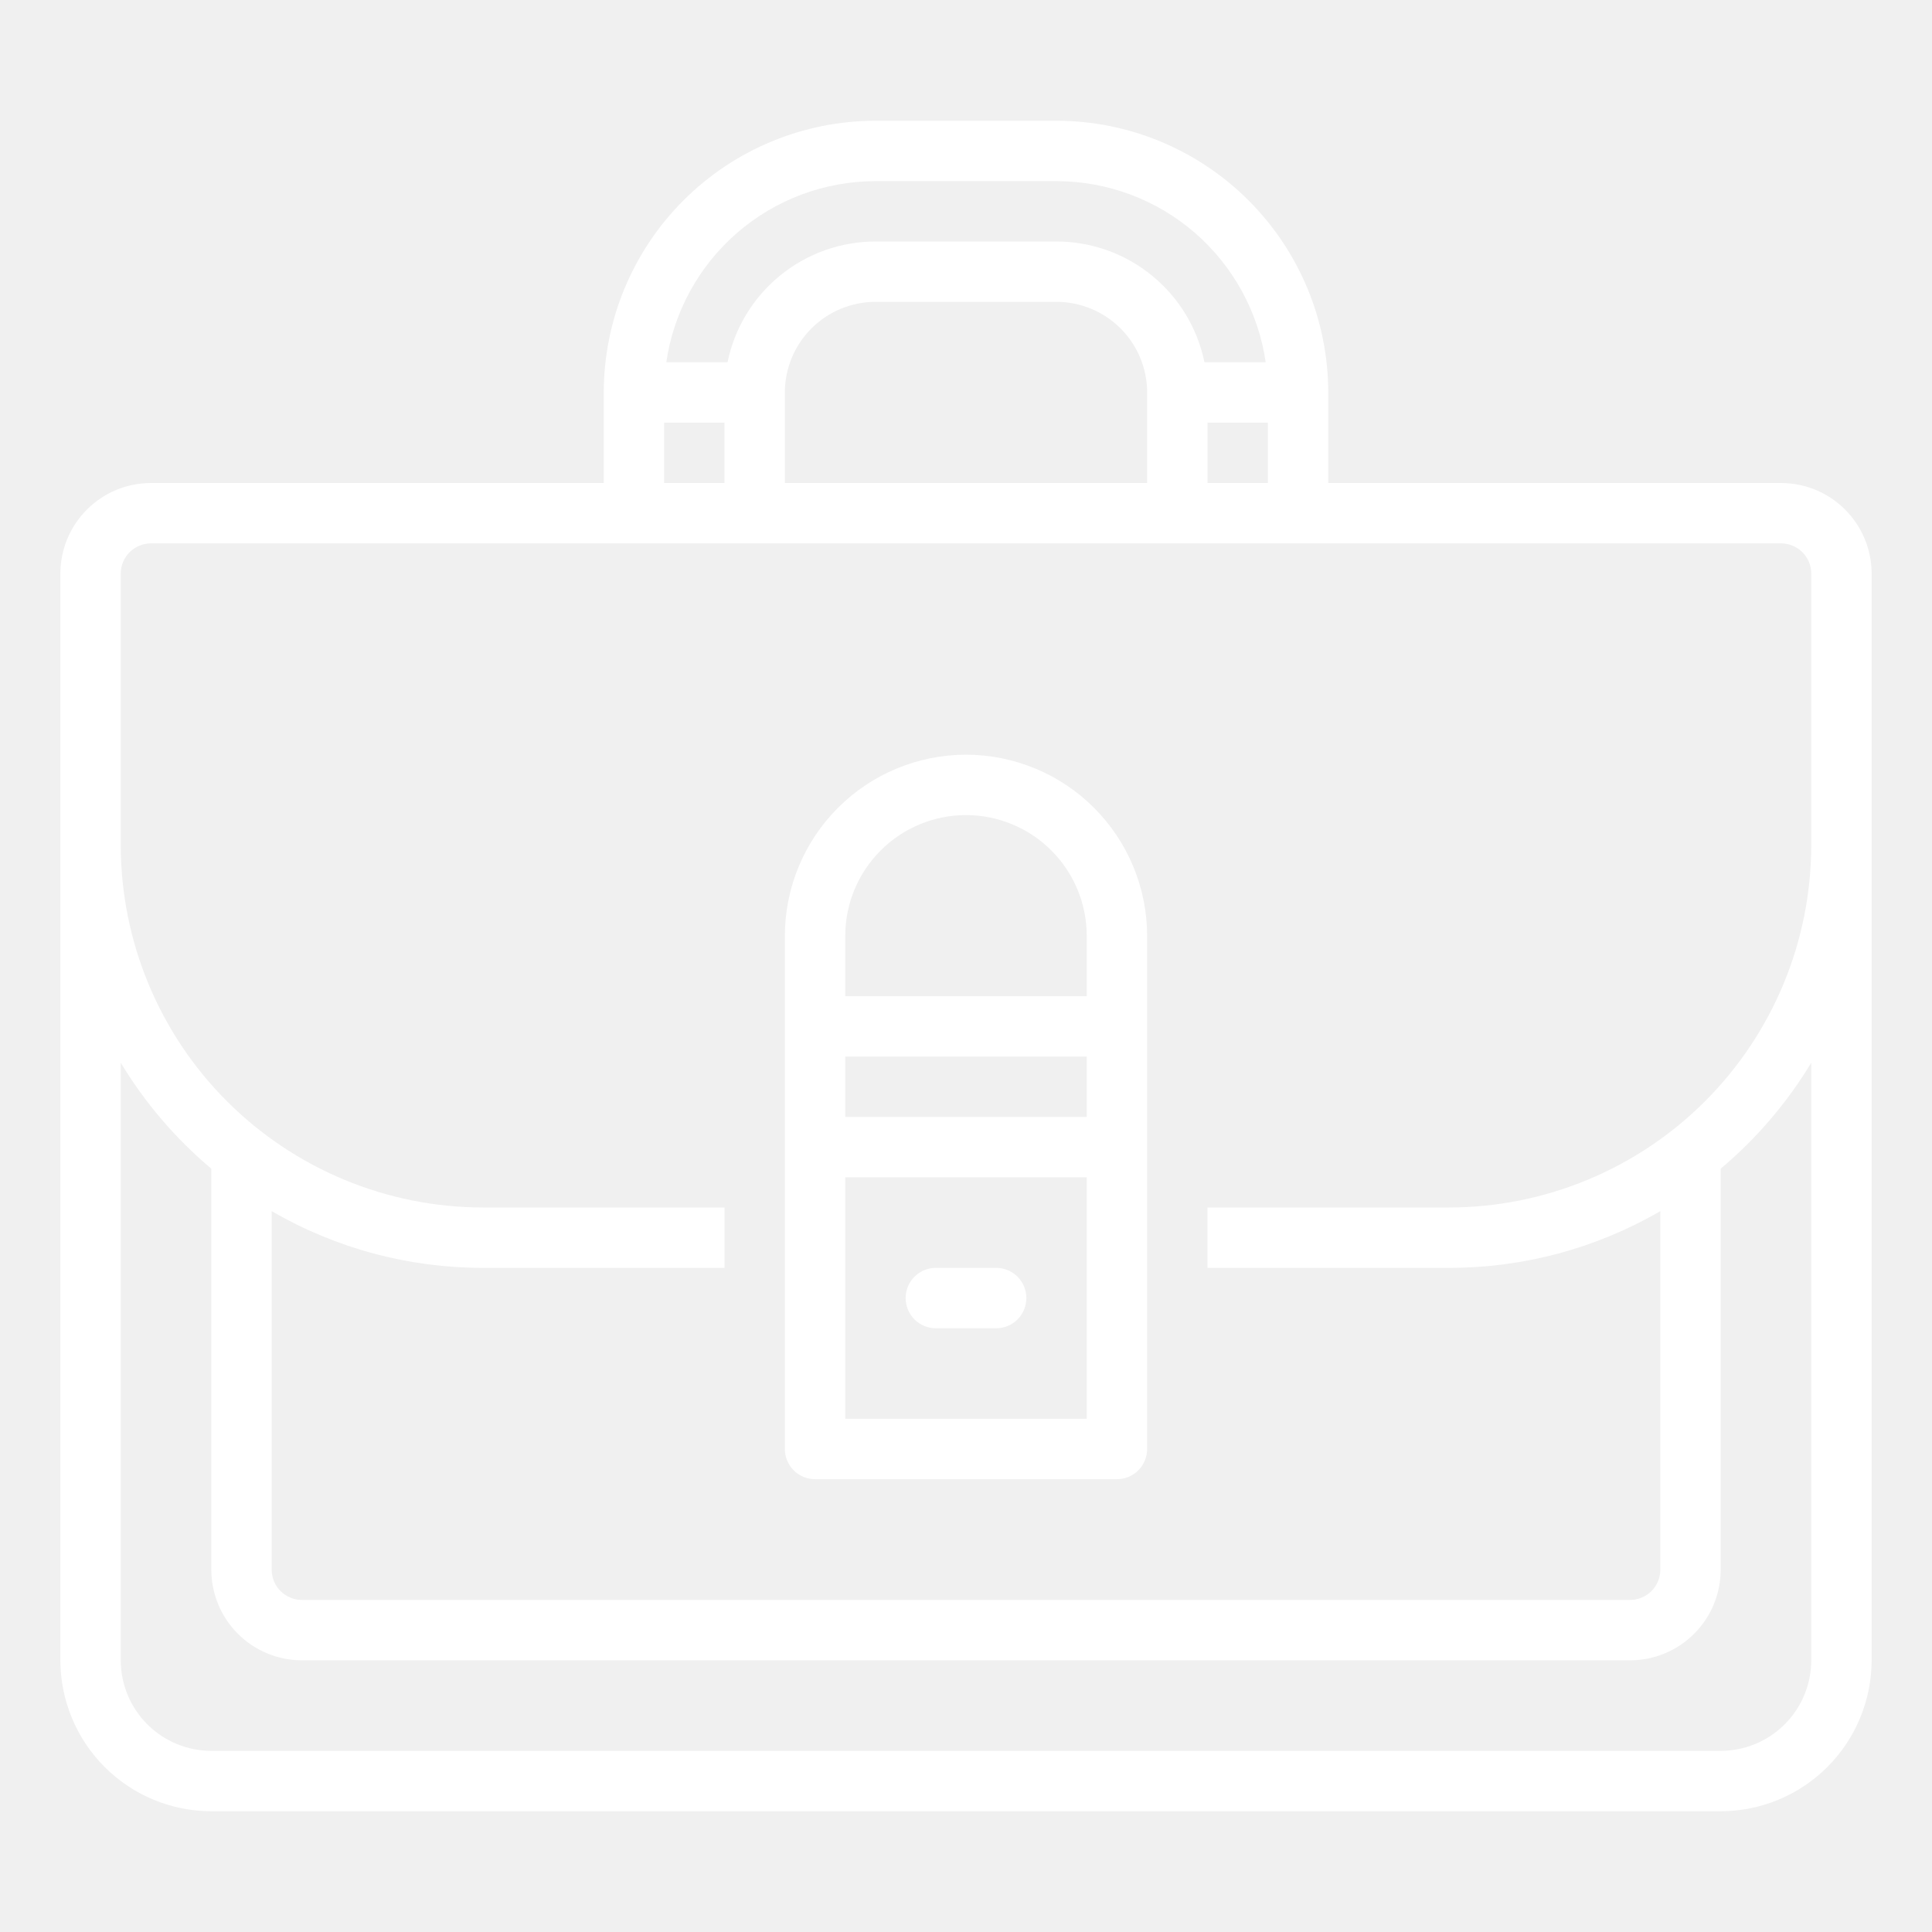
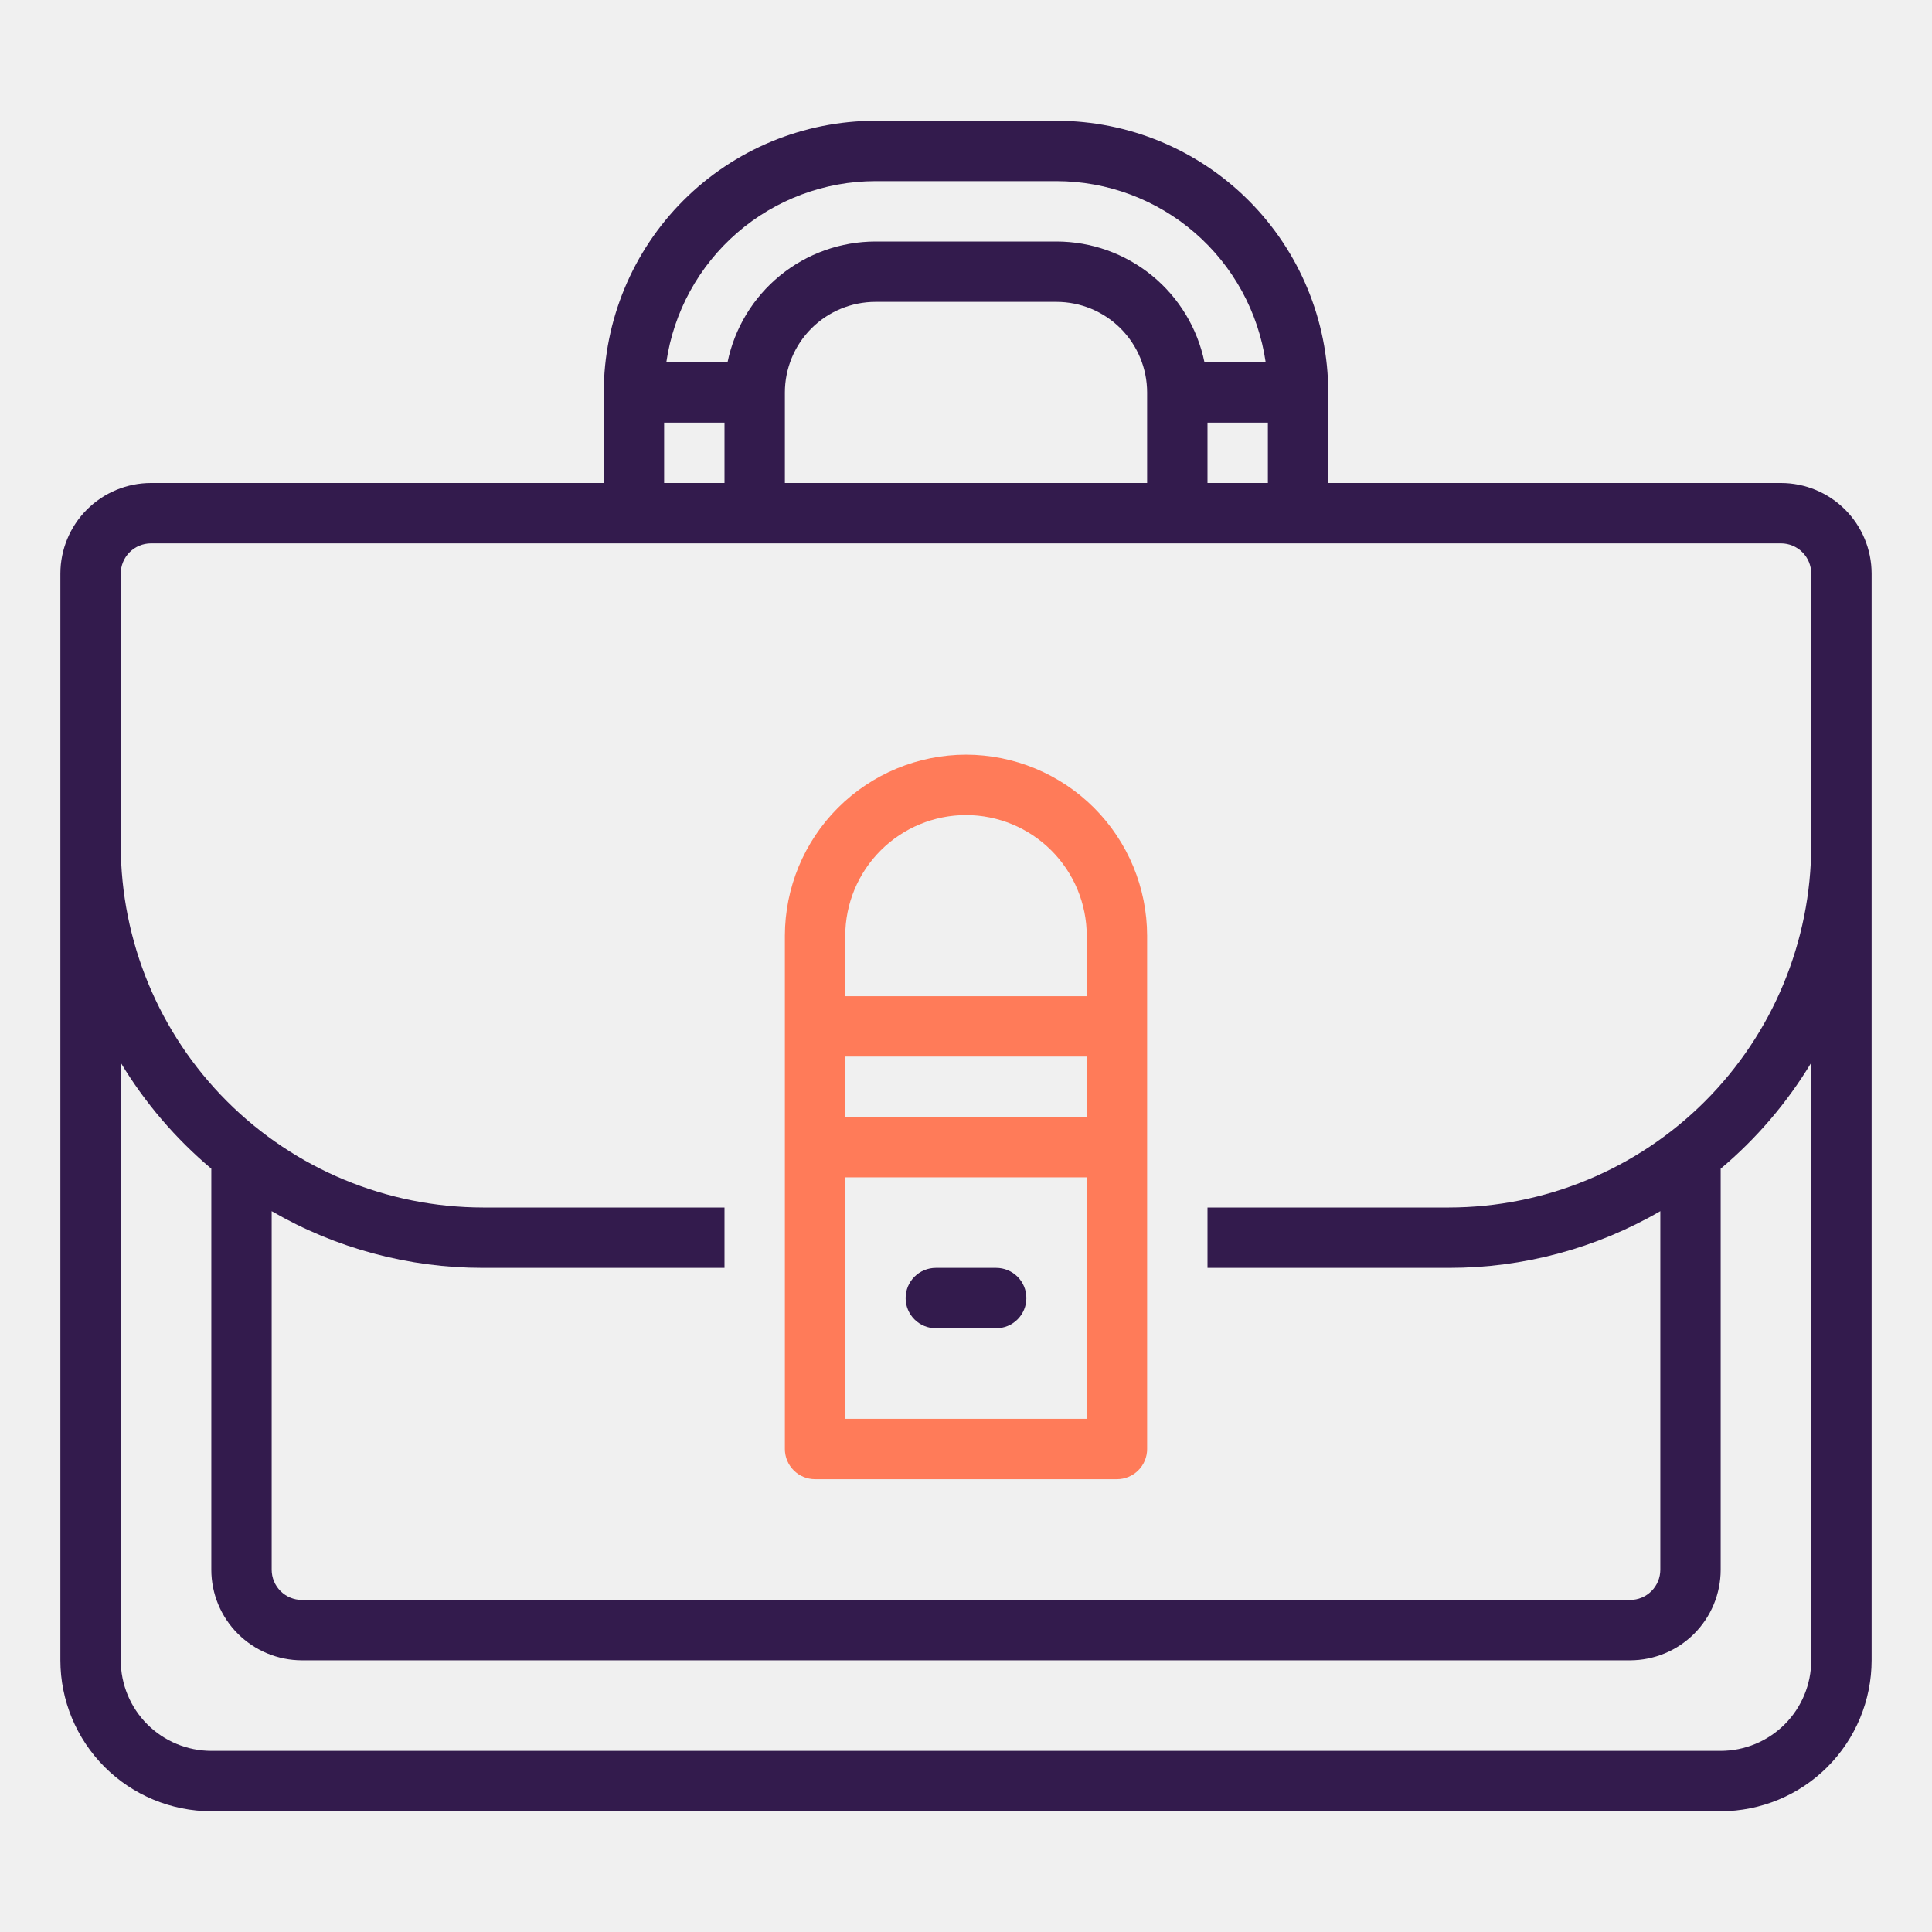
- <svg xmlns="http://www.w3.org/2000/svg" width="58" height="58" viewBox="0 0 58 58" fill="none">
-   <path d="M53.469 14.5H39.875V11.781C39.873 9.619 39.012 7.546 37.483 6.017C35.954 4.488 33.881 3.627 31.719 3.625H26.281C24.119 3.627 22.046 4.488 20.517 6.017C18.988 7.546 18.128 9.619 18.125 11.781V14.5H4.531C3.81 14.501 3.119 14.787 2.61 15.297C2.1 15.807 1.813 16.498 1.812 17.219V49.844C1.814 51.045 2.292 52.197 3.141 53.046C3.991 53.896 5.142 54.374 6.344 54.375H51.656C52.858 54.374 54.009 53.896 54.859 53.046C55.708 52.197 56.186 51.045 56.188 49.844V17.219C56.187 16.498 55.9 15.807 55.39 15.297C54.881 14.787 54.19 14.501 53.469 14.5ZM36.25 14.5V12.688H38.062V14.5H36.25ZM34.438 14.5H23.562V11.781C23.563 11.06 23.85 10.369 24.36 9.86C24.869 9.35 25.56 9.063 26.281 9.062H31.719C32.44 9.063 33.131 9.35 33.64 9.86C34.15 10.369 34.437 11.06 34.438 11.781V14.5ZM26.281 5.438H31.719C33.244 5.44 34.717 5.99 35.869 6.988C37.022 7.987 37.777 9.366 37.997 10.875H36.159C35.949 9.852 35.392 8.933 34.583 8.273C33.775 7.613 32.763 7.251 31.719 7.25H26.281C25.237 7.251 24.225 7.613 23.417 8.273C22.608 8.933 22.051 9.852 21.841 10.875H20.003C20.223 9.366 20.978 7.987 22.131 6.988C23.283 5.99 24.756 5.44 26.281 5.438ZM19.938 12.688H21.75V14.5H19.938V12.688ZM54.375 49.844C54.374 50.565 54.087 51.256 53.578 51.765C53.068 52.275 52.377 52.562 51.656 52.562H6.344C5.623 52.562 4.932 52.275 4.422 51.765C3.913 51.256 3.626 50.565 3.625 49.844V31.904C4.35 33.106 5.269 34.181 6.344 35.085V47.125C6.345 47.846 6.631 48.537 7.141 49.047C7.651 49.556 8.342 49.843 9.062 49.844H48.938C49.658 49.843 50.349 49.556 50.859 49.047C51.369 48.537 51.655 47.846 51.656 47.125V35.085C52.731 34.181 53.65 33.106 54.375 31.904V49.844ZM43.5 36.25H36.25V38.062H43.5C45.728 38.065 47.917 37.477 49.844 36.359V47.125C49.843 47.365 49.748 47.596 49.578 47.766C49.408 47.935 49.178 48.031 48.938 48.031H9.062C8.822 48.031 8.592 47.935 8.422 47.766C8.252 47.596 8.157 47.365 8.156 47.125V36.359C10.083 37.477 12.272 38.065 14.5 38.062H21.75V36.25H14.5C11.617 36.247 8.853 35.1 6.814 33.061C4.775 31.022 3.628 28.258 3.625 25.375V17.219C3.625 16.979 3.721 16.748 3.891 16.578C4.061 16.408 4.291 16.313 4.531 16.312H53.469C53.709 16.313 53.939 16.408 54.109 16.578C54.279 16.748 54.375 16.979 54.375 17.219V25.375C54.372 28.258 53.225 31.022 51.186 33.061C49.147 35.1 46.383 36.247 43.5 36.25Z" fill="white" />
-   <path d="M29 22.656C27.558 22.658 26.176 23.231 25.157 24.251C24.137 25.27 23.564 26.652 23.562 28.094V43.5C23.562 43.619 23.586 43.737 23.631 43.847C23.677 43.957 23.744 44.057 23.828 44.141C23.912 44.225 24.012 44.292 24.122 44.337C24.232 44.383 24.35 44.406 24.469 44.406H33.531C33.65 44.406 33.768 44.383 33.878 44.337C33.988 44.292 34.088 44.225 34.172 44.141C34.256 44.057 34.323 43.957 34.368 43.847C34.414 43.737 34.438 43.619 34.438 43.5V28.094C34.436 26.652 33.862 25.27 32.843 24.251C31.824 23.231 30.442 22.658 29 22.656ZM29 24.469C29.961 24.47 30.883 24.852 31.562 25.532C32.242 26.211 32.624 27.133 32.625 28.094V29.906H25.375V28.094C25.376 27.133 25.758 26.211 26.438 25.532C27.117 24.852 28.039 24.47 29 24.469ZM32.625 31.719V33.531H25.375V31.719H32.625ZM25.375 42.594V35.344H32.625V42.594H25.375Z" fill="white" />
-   <path d="M29.906 38.062H28.094C27.853 38.062 27.623 38.158 27.453 38.328C27.283 38.498 27.188 38.728 27.188 38.969C27.188 39.209 27.283 39.44 27.453 39.61C27.623 39.779 27.853 39.875 28.094 39.875H29.906C30.147 39.875 30.377 39.779 30.547 39.61C30.717 39.44 30.812 39.209 30.812 38.969C30.812 38.728 30.717 38.498 30.547 38.328C30.377 38.158 30.147 38.062 29.906 38.062Z" fill="white" />
+ <svg xmlns="http://www.w3.org/2000/svg" width="116" height="116" viewBox="0 0 116 116" fill="none">
+   <path d="M106.938 29H79.75V23.562C79.745 19.238 78.025 15.091 74.967 12.033C71.909 8.975 67.762 7.255 63.438 7.25H52.562C48.238 7.255 44.091 8.975 41.033 12.033C37.975 15.091 36.255 19.238 36.25 23.562V29H9.062C7.621 29.002 6.239 29.575 5.219 30.594C4.2 31.614 3.627 32.996 3.625 34.438V99.688C3.628 102.09 4.583 104.394 6.282 106.093C7.981 107.792 10.285 108.747 12.688 108.75H103.312C105.715 108.747 108.019 107.792 109.718 106.093C111.417 104.394 112.372 102.09 112.375 99.688V34.438C112.373 32.996 111.8 31.614 110.781 30.594C109.761 29.575 108.379 29.002 106.938 29ZM72.5 29V25.375H76.125V29H72.5ZM68.875 29H47.125V23.562C47.127 22.121 47.7 20.739 48.719 19.719C49.739 18.7 51.121 18.127 52.562 18.125H63.438C64.879 18.127 66.261 18.7 67.281 19.719C68.3 20.739 68.873 22.121 68.875 23.562V29ZM52.562 10.875H63.438C66.487 10.879 69.433 11.98 71.739 13.976C74.044 15.973 75.554 18.732 75.993 21.75H72.318C71.897 19.704 70.784 17.867 69.167 16.546C67.549 15.225 65.526 14.503 63.438 14.5H52.562C50.474 14.503 48.451 15.225 46.833 16.546C45.216 17.867 44.103 19.704 43.682 21.75H40.007C40.446 18.732 41.956 15.973 44.261 13.976C46.566 11.98 49.513 10.879 52.562 10.875ZM39.875 25.375H43.5V29H39.875V25.375ZM108.75 99.688C108.748 101.129 108.175 102.511 107.156 103.531C106.136 104.55 104.754 105.123 103.312 105.125H12.688C11.246 105.123 9.864 104.55 8.844 103.531C7.825 102.511 7.252 101.129 7.25 99.688V63.807C8.701 66.212 10.538 68.362 12.688 70.17V94.25C12.689 95.692 13.262 97.074 14.282 98.093C15.301 99.112 16.683 99.686 18.125 99.688H97.875C99.317 99.686 100.699 99.112 101.718 98.093C102.737 97.074 103.311 95.692 103.312 94.25V70.17C105.462 68.362 107.299 66.212 108.75 63.807V99.688ZM87 72.5H72.5V76.125H87C91.456 76.13 95.834 74.955 99.688 72.719V94.25C99.687 94.731 99.496 95.191 99.156 95.531C98.816 95.871 98.356 96.062 97.875 96.062H18.125C17.645 96.062 17.184 95.871 16.844 95.531C16.504 95.191 16.313 94.731 16.312 94.25V72.719C20.166 74.955 24.544 76.13 29 76.125H43.5V72.5H29C23.233 72.493 17.705 70.2 13.628 66.122C9.55 62.045 7.257 56.517 7.25 50.75V34.438C7.251 33.957 7.442 33.496 7.781 33.157C8.121 32.817 8.582 32.626 9.062 32.625H106.938C107.418 32.626 107.879 32.817 108.219 33.157C108.558 33.496 108.749 33.957 108.75 34.438V50.75C108.743 56.517 106.45 62.045 102.372 66.122C98.295 70.2 92.766 72.493 87 72.5Z" fill="#331B4D" />
+   <path d="M58 45.312C55.117 45.316 52.353 46.463 50.314 48.501C48.275 50.54 47.128 53.304 47.125 56.188V87C47.125 87.238 47.172 87.474 47.263 87.694C47.354 87.913 47.487 88.113 47.656 88.282C47.824 88.45 48.024 88.584 48.244 88.674C48.464 88.766 48.7 88.812 48.938 88.812H67.062C67.3 88.812 67.536 88.766 67.756 88.674C67.976 88.584 68.176 88.45 68.344 88.282C68.513 88.113 68.646 87.913 68.737 87.694C68.828 87.474 68.875 87.238 68.875 87V56.188C68.872 53.304 67.725 50.54 65.686 48.501C63.647 46.463 60.883 45.316 58 45.312ZM58 48.938C59.922 48.94 61.765 49.704 63.124 51.063C64.483 52.422 65.248 54.265 65.25 56.188V59.812H50.75V56.188C50.752 54.265 51.517 52.422 52.876 51.063C54.235 49.704 56.078 48.94 58 48.938ZM65.25 63.438V67.062H50.75V63.438H65.25ZM50.75 85.188V70.688H65.25V85.188H50.75Z" fill="#FF7B59" />
+   <path d="M59.812 76.125H56.188C55.707 76.125 55.246 76.316 54.906 76.656C54.566 76.996 54.375 77.457 54.375 77.938C54.375 78.418 54.566 78.879 54.906 79.219C55.246 79.559 55.707 79.75 56.188 79.75H59.812C60.293 79.75 60.754 79.559 61.094 79.219C61.434 78.879 61.625 78.418 61.625 77.938C61.625 77.457 61.434 76.996 61.094 76.656C60.754 76.316 60.293 76.125 59.812 76.125Z" fill="#331B4D" />
</svg>
